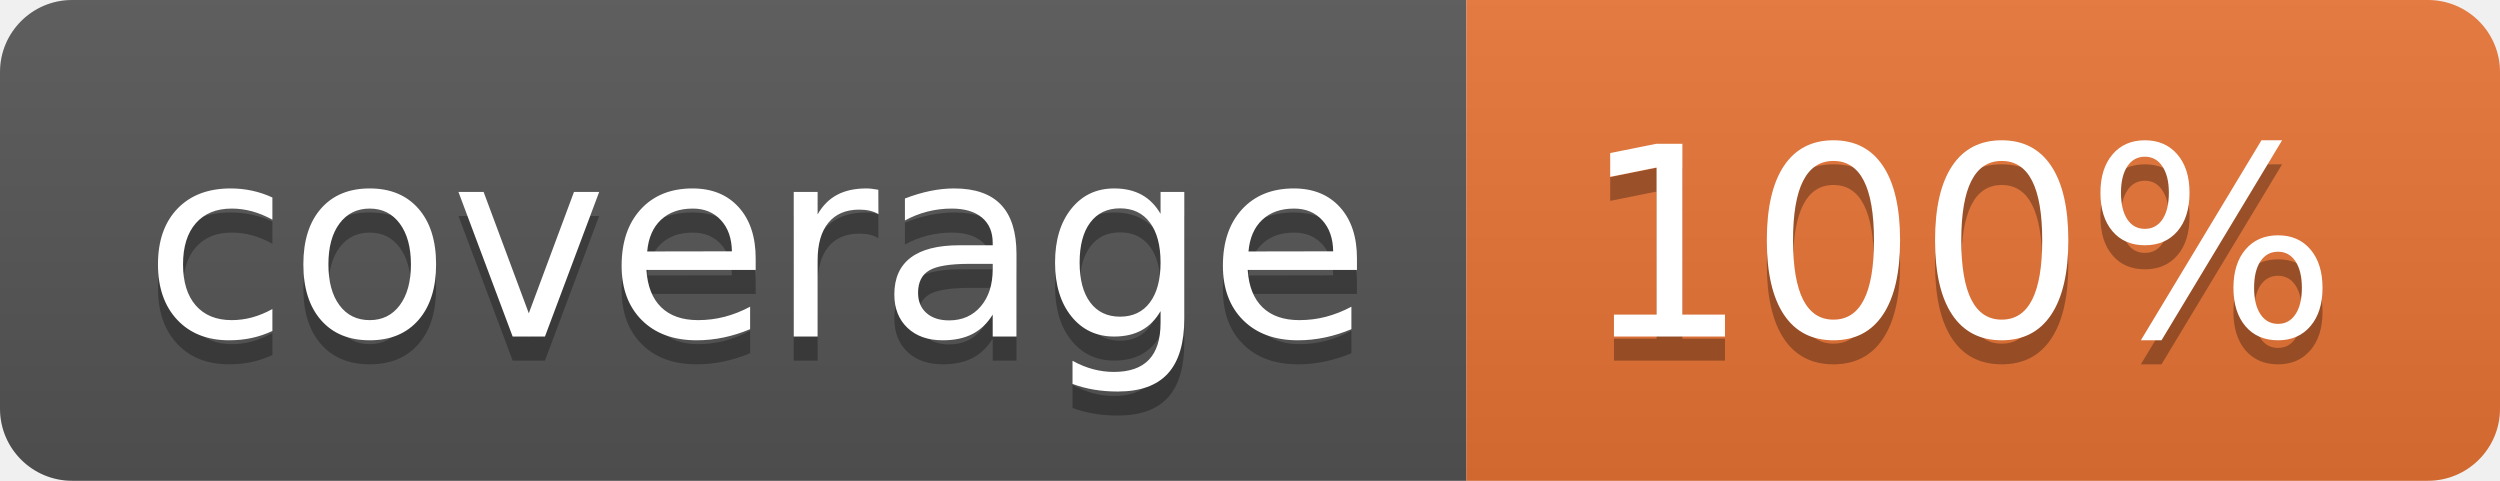
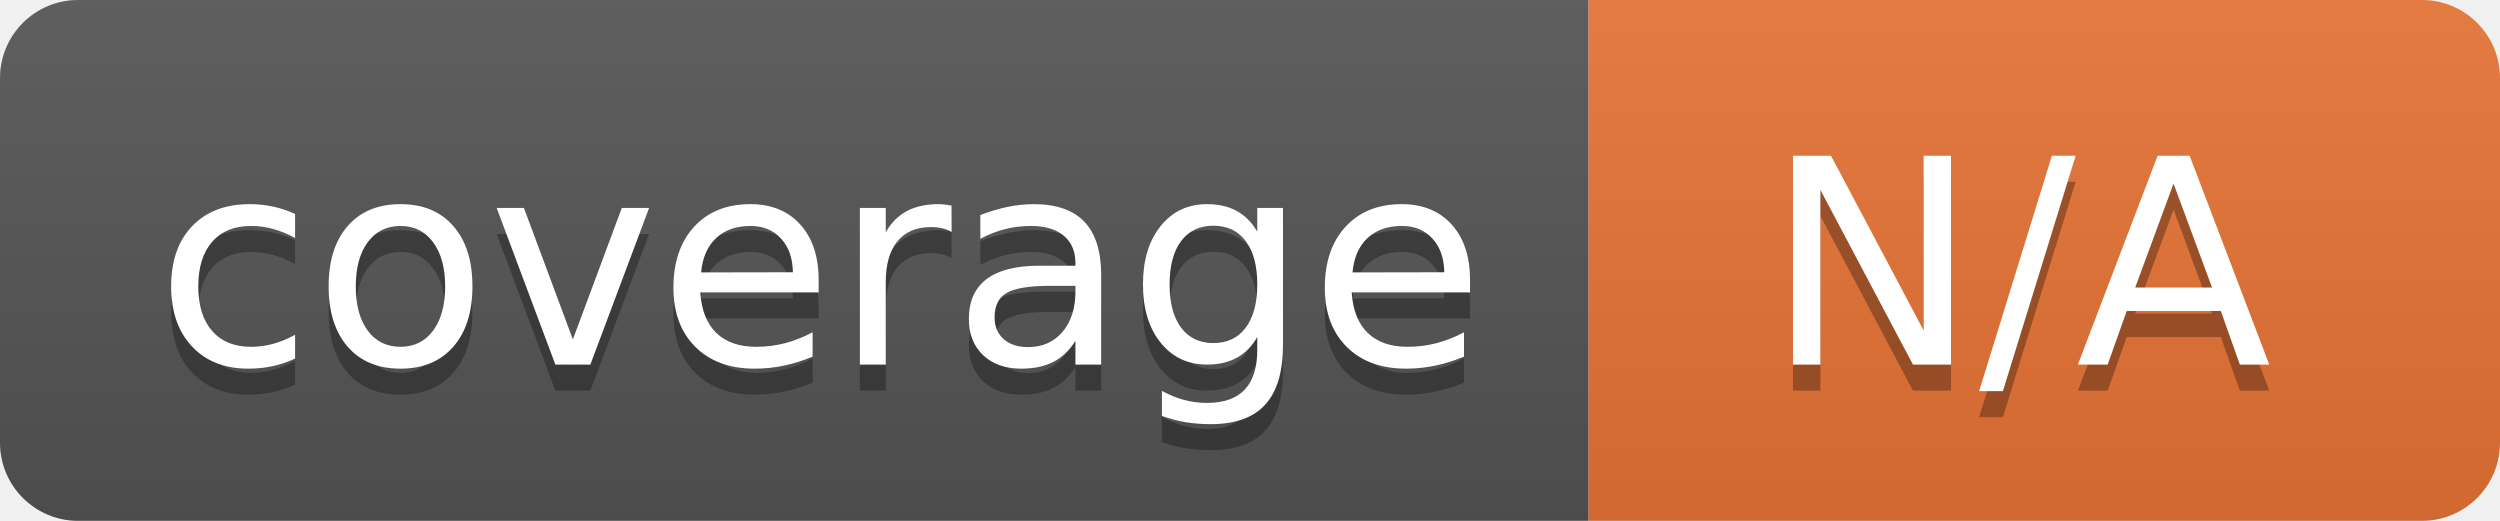
- <svg xmlns="http://www.w3.org/2000/svg" width="104" height="20">
+ <svg xmlns="http://www.w3.org/2000/svg" width="96" height="20">
  <linearGradient id="b" x2="0" y2="100%">
    <stop offset="0" stop-color="#bbb" stop-opacity=".1" />
    <stop offset="1" stop-opacity=".1" />
  </linearGradient>
  <clipPath id="a">
-     <rect width="104" height="20" rx="3" fill="#fff" />
+     <rect width="96" height="20" rx="3" fill="#fff" />
  </clipPath>
  <g clip-path="url(#a)">
    <path fill="#555" d="M0 0h61v20H0z" />
-     <path fill="#E87435" d="M61 0h43v20H61z" />
-     <path fill="url(#b)" d="M0 0h104v20H0z" />
+     <path fill="#E87435" d="M61 0h35v20H61z" />
+     <path fill="url(#b)" d="M0 0h96v20H0z" />
  </g>
  <g fill="#fff" text-anchor="middle" font-family="DejaVu Sans,Verdana,Geneva,sans-serif" font-size="110">
    <text x="315" y="150" fill="#010101" fill-opacity=".3" transform="scale(.1)" textLength="510">coverage</text>
    <text x="315" y="140" transform="scale(.1)" textLength="510">coverage</text>
-     <text x="815" y="150" fill="#010101" fill-opacity=".3" transform="scale(.1)" textLength="330">100%</text>
-     <text x="815" y="140" transform="scale(.1)" textLength="330">100%</text>
+     <text x="775" y="150" fill="#010101" fill-opacity=".3" transform="scale(.1)" textLength="250">N/A</text>
+     <text x="775" y="140" transform="scale(.1)" textLength="250">N/A</text>
  </g>
</svg>
